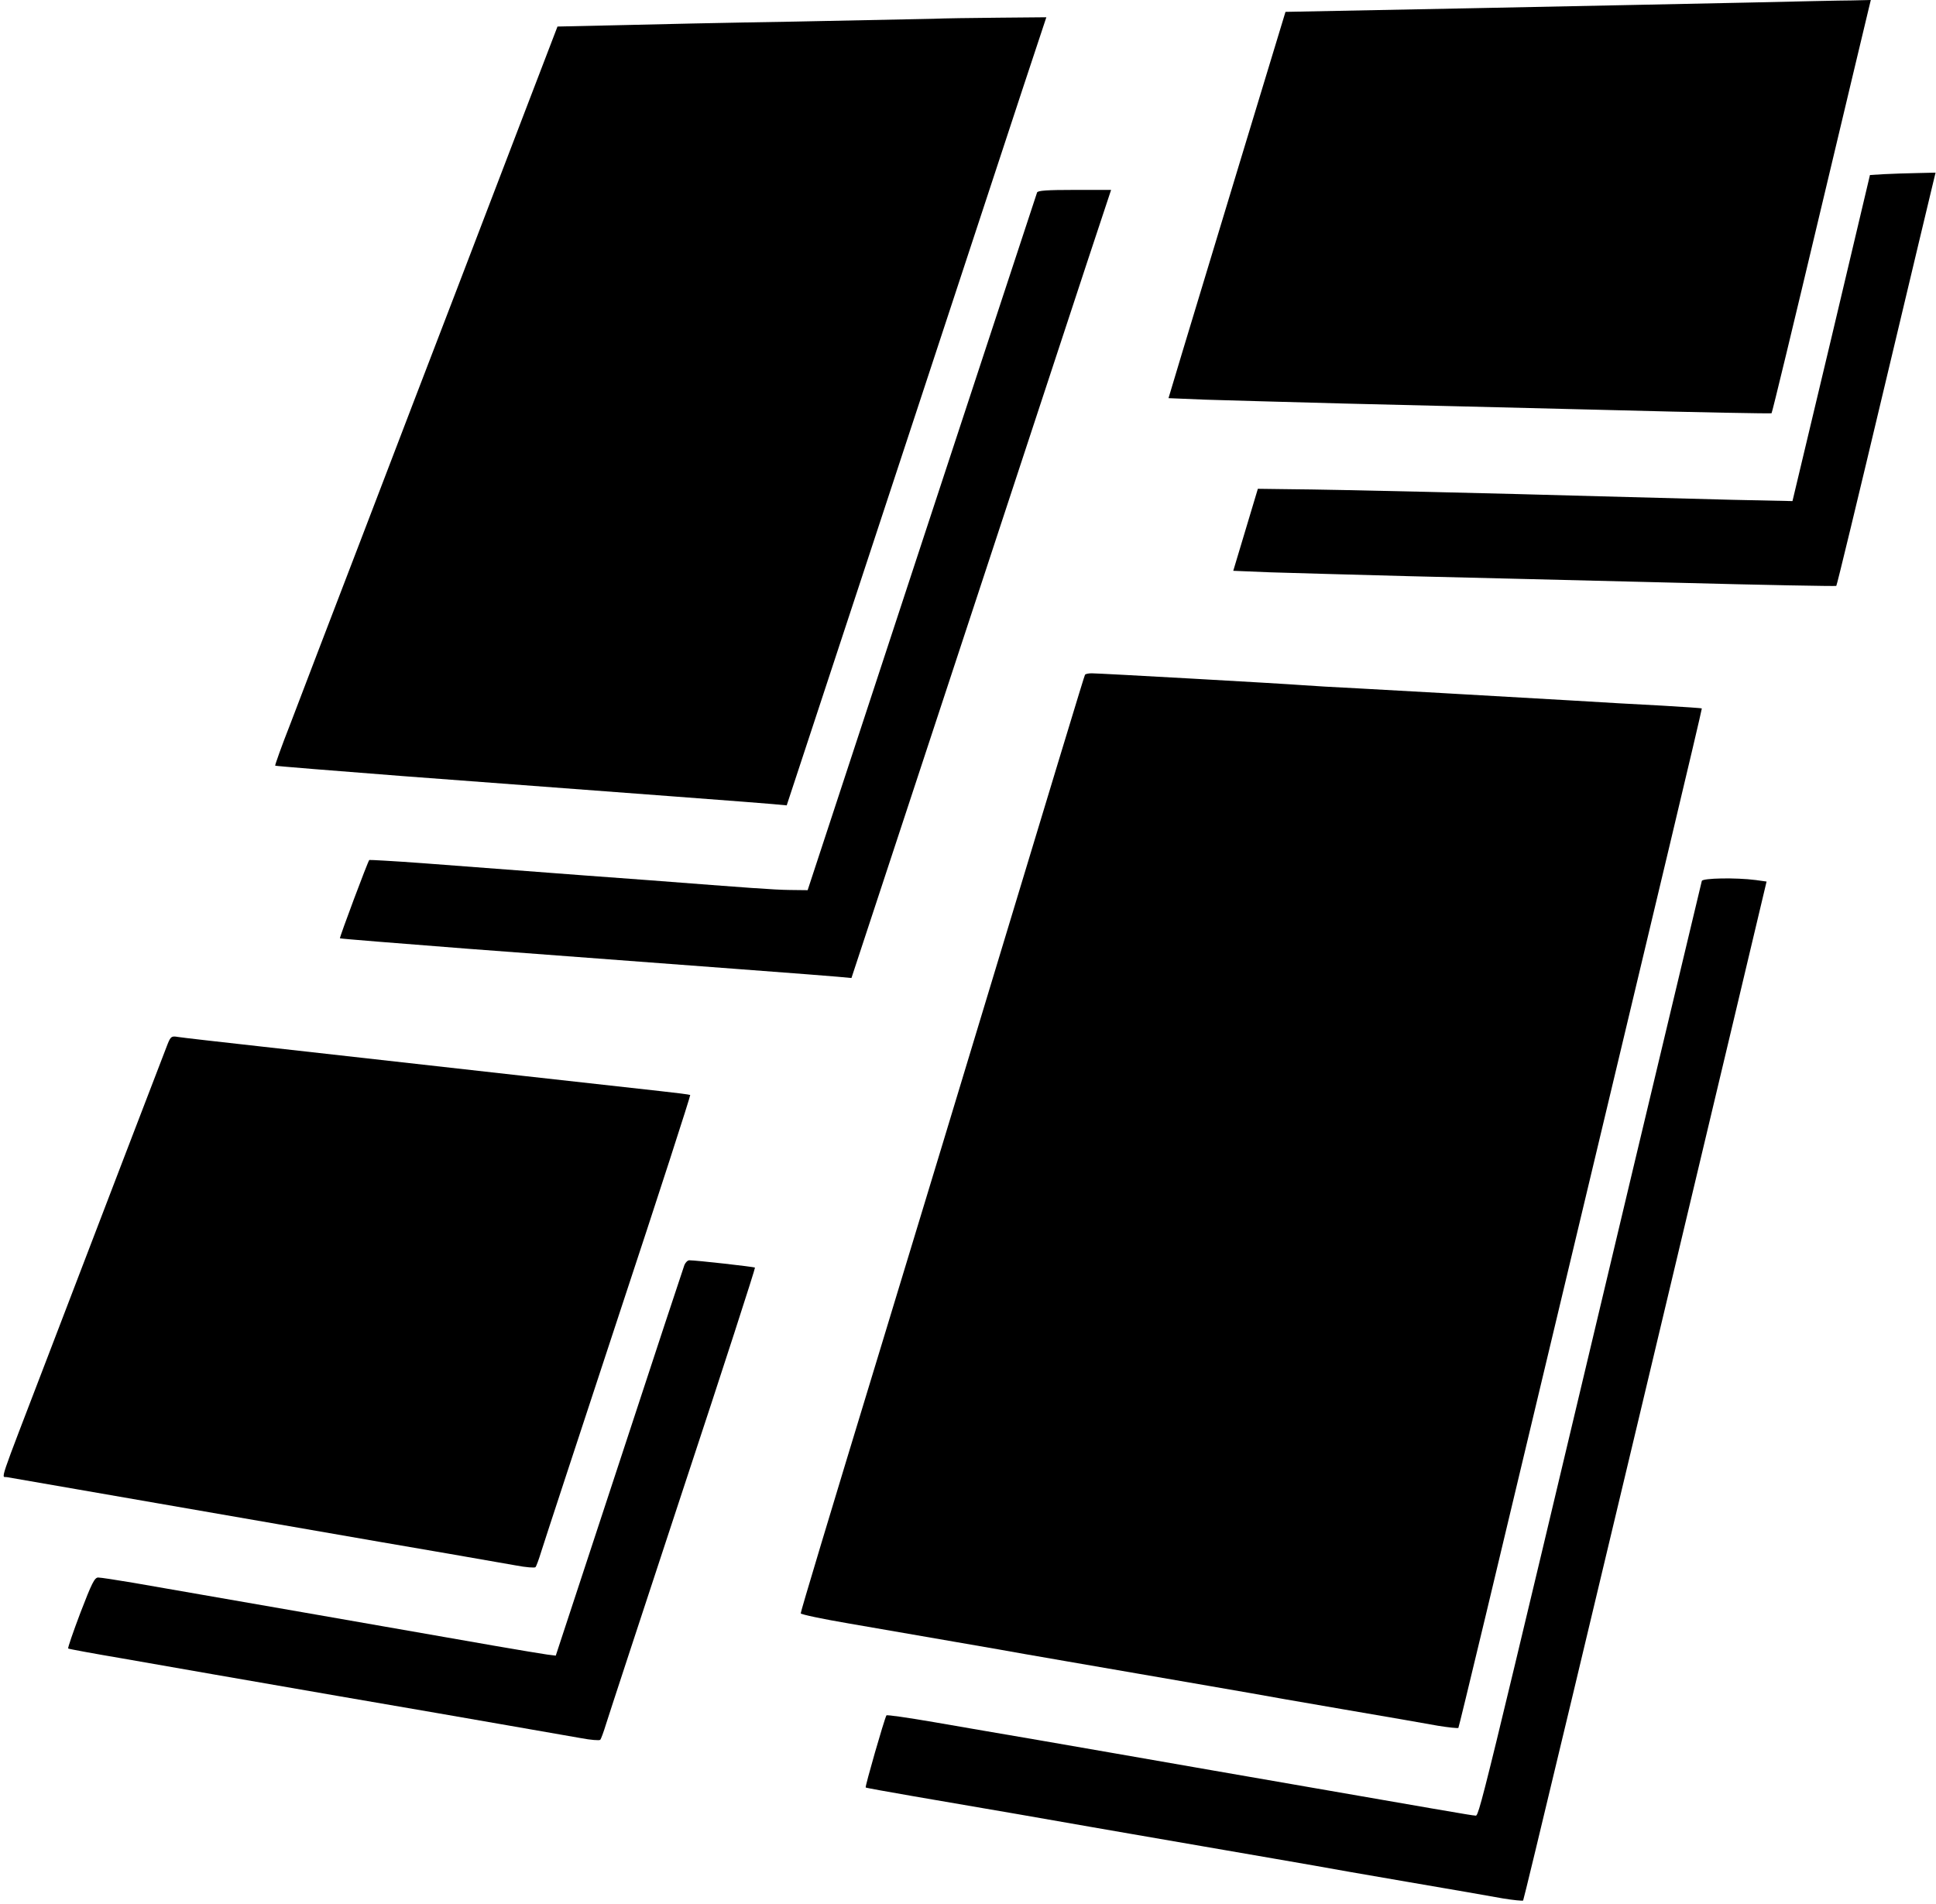
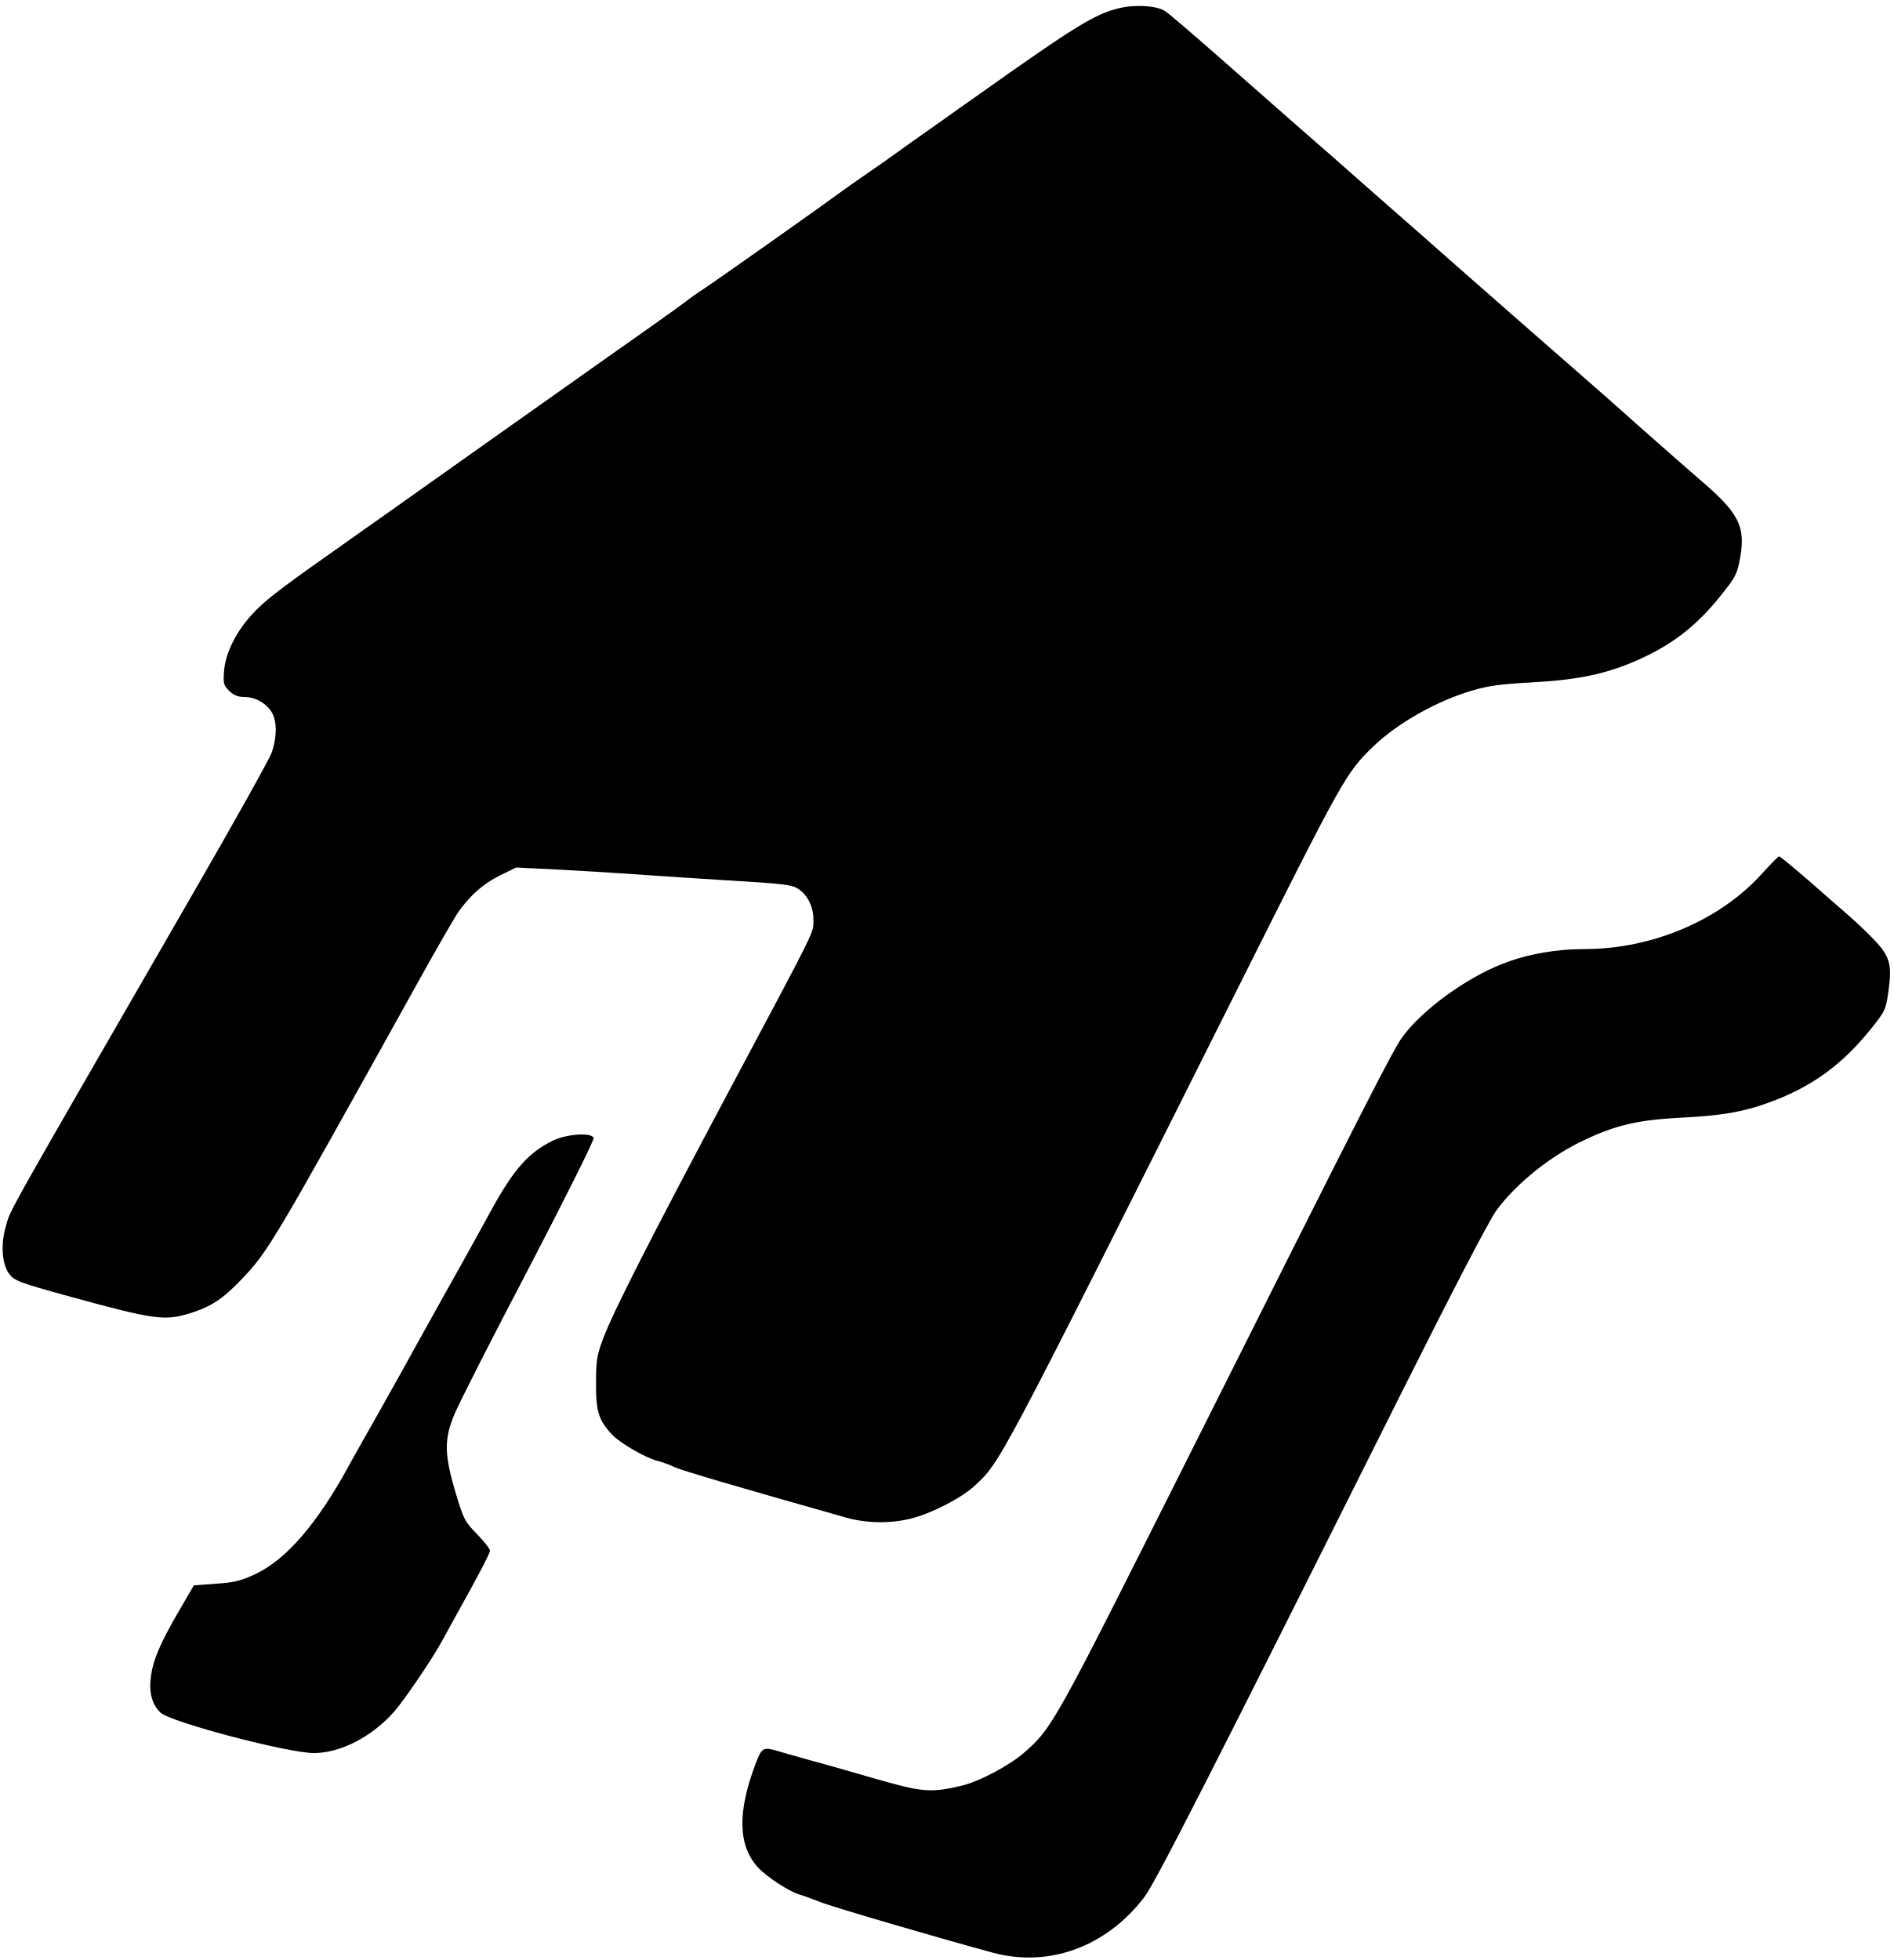
- <svg xmlns="http://www.w3.org/2000/svg" version="1.0" width="897pt" height="882pt" viewBox="0 0 897 882" preserveAspectRatio="xMidYMid meet">
-   <g transform="translate(0,882) scale(0.1,-0.1)" fill="#000000" stroke="none">
-     <path d="M8095 8808 c-220 -5 -791 -16 -1270 -26 l-869 -17 -208 -685 c-114 -377 -236 -779 -271 -895 l-63 -210 170 -7 c94 -3 385 -11 646 -18 261 -6 812 -20 1225 -30 412 -11 751 -17 753 -15 3 2 103 417 223 922 120 505 223 935 228 956 l9 37 -87 -2 c-47 0 -266 -5 -486 -10z" />
-     <path d="M4325 8733 c-44 -1 -332 -7 -640 -13 -308 -5 -682 -13 -831 -17 l-271 -6 -148 -386 c-81 -212 -225 -588 -320 -836 -95 -247 -291 -758 -435 -1135 -145 -377 -295 -770 -335 -875 -41 -104 -72 -192 -70 -193 2 -2 266 -23 587 -48 1145 -86 1654 -124 1718 -130 l65 -6 113 343 c62 189 284 862 492 1494 208 633 428 1300 488 1483 l110 332 -222 -2 c-121 -1 -257 -3 -301 -5z" />
-     <path d="M8730 8013 l-66 -4 -179 -756 -180 -755 -280 6 c-154 4 -426 11 -605 16 -449 13 -1253 32 -1438 33 l-154 2 -57 -190 -57 -190 170 -7 c94 -3 385 -11 646 -18 261 -6 812 -20 1225 -30 412 -11 751 -17 753 -15 3 2 103 417 223 922 120 505 223 935 228 956 l9 37 -87 -2 c-47 -1 -115 -3 -151 -5z" />
-     <path d="M4805 7928 c-2 -7 -243 -737 -534 -1623 l-529 -1610 -84 1 c-74 1 -181 9 -648 45 -114 8 -366 27 -1050 79 -135 10 -247 16 -249 15 -7 -7 -139 -360 -136 -363 2 -2 266 -23 587 -48 1145 -86 1654 -124 1718 -130 l65 -6 113 343 c62 189 284 862 492 1494 208 633 428 1300 488 1483 l110 332 -170 0 c-126 0 -170 -3 -173 -12z" />
-     <path d="M5027 5693 c-4 -7 -112 -364 -658 -2168 -110 -363 -238 -784 -284 -935 -252 -827 -375 -1237 -375 -1246 0 -5 100 -26 223 -47 327 -57 720 -124 817 -142 47 -8 281 -49 520 -90 239 -41 473 -82 520 -90 47 -9 243 -43 435 -76 193 -33 390 -67 438 -76 49 -8 91 -12 94 -10 3 3 189 779 414 1724 226 945 479 2006 563 2358 84 352 152 641 151 642 -1 2 -82 7 -181 13 -98 5 -296 16 -439 25 -461 27 -776 44 -970 55 -104 5 -221 12 -260 15 -88 7 -940 55 -977 55 -15 0 -29 -3 -31 -7z" />
-     <path d="M7885 4738 c-2 -7 -141 -591 -310 -1298 -743 -3124 -721 -3035 -741 -3033 -19 1 -115 18 -1209 208 -302 53 -667 116 -810 141 -143 24 -360 62 -483 83 -122 21 -224 36 -225 32 -11 -21 -100 -331 -96 -334 2 -2 103 -20 224 -41 293 -50 710 -122 815 -141 47 -8 281 -49 520 -90 239 -41 473 -82 520 -90 47 -9 243 -43 435 -76 193 -33 390 -67 438 -76 49 -8 91 -12 94 -10 4 5 288 1191 976 4082 l152 640 -50 7 c-93 12 -245 9 -250 -4z" />
-     <path d="M777 3983 c-8 -21 -97 -252 -197 -513 -100 -261 -263 -686 -362 -945 -233 -608 -212 -544 -185 -550 12 -2 155 -27 317 -55 162 -28 333 -58 380 -66 291 -50 855 -149 1025 -178 195 -33 464 -80 635 -110 47 -9 88 -12 91 -8 4 4 16 37 27 73 11 36 172 526 357 1088 186 562 335 1024 333 1027 -3 2 -65 10 -139 18 -122 13 -917 102 -1844 206 -198 22 -374 42 -391 45 -29 5 -33 2 -47 -32z" />
-     <path d="M3171 2958 c-5 -13 -141 -425 -302 -916 l-294 -894 -40 5 c-22 3 -130 21 -240 40 -323 57 -1341 234 -1680 293 -77 13 -149 24 -160 24 -17 0 -30 -27 -82 -162 -34 -90 -60 -165 -57 -167 2 -2 115 -23 251 -46 136 -24 327 -57 423 -74 390 -68 818 -142 1040 -180 217 -38 450 -78 660 -115 47 -9 88 -12 91 -8 4 4 16 37 27 73 11 36 172 526 357 1088 186 562 335 1024 333 1027 -4 4 -273 34 -304 34 -8 0 -18 -10 -23 -22z" />
+ <svg xmlns="http://www.w3.org/2000/svg" version="1.0" width="796pt" height="824pt" viewBox="0 0 796 824" preserveAspectRatio="xMidYMid meet">
+   <g transform="translate(0,824) scale(0.1,-0.1)" fill="#000000" stroke="none">
+     <path d="M4707 8206 c-103 -24 -187 -76 -608 -375 -20 -14 -94 -66 -164 -116 -70 -49 -143 -101 -162 -115 -19 -14 -73 -52 -121 -85 -48 -33 -103 -72 -122 -86 -63 -47 -506 -360 -575 -406 -22 -14 -56 -38 -75 -53 -19 -15 -152 -110 -295 -210 -143 -101 -381 -270 -530 -375 -328 -233 -538 -381 -586 -415 -270 -190 -340 -242 -393 -296 -78 -78 -128 -175 -134 -256 -4 -50 -2 -59 21 -82 18 -18 37 -26 62 -26 46 0 88 -22 114 -59 26 -36 27 -106 3 -176 -10 -27 -157 -291 -327 -585 -807 -1399 -770 -1332 -790 -1404 -23 -77 -17 -161 14 -202 21 -28 40 -36 259 -96 350 -96 394 -102 501 -69 88 27 139 61 217 143 113 119 125 140 727 1223 82 149 164 290 180 315 50 73 109 125 180 160 l67 33 142 -7 c79 -4 235 -13 348 -21 113 -8 284 -19 380 -25 252 -15 290 -19 316 -37 39 -25 64 -75 64 -129 0 -58 22 -13 -359 -728 -324 -609 -479 -913 -523 -1028 -28 -74 -32 -94 -32 -193 -1 -119 11 -156 68 -217 35 -36 135 -94 188 -109 24 -6 56 -18 72 -26 24 -13 284 -89 723 -213 84 -24 183 -26 270 -5 84 20 214 86 270 138 109 101 90 63 1094 2066 457 912 467 931 582 1042 100 97 265 191 414 235 69 21 122 28 250 35 188 10 303 33 425 84 160 67 268 149 375 284 62 77 67 89 80 160 22 130 -7 186 -173 327 -27 23 -137 120 -245 215 -107 96 -220 195 -250 221 -65 57 -388 339 -443 388 -22 19 -78 69 -125 110 -47 42 -178 157 -290 255 -112 99 -263 232 -336 295 -72 63 -221 194 -331 291 -110 97 -211 183 -225 192 -34 23 -123 29 -192 13z" />
+     <path d="M7407 4566 c-176 -195 -461 -316 -745 -316 -119 0 -240 -21 -342 -61 -154 -59 -337 -192 -422 -306 -42 -58 -134 -237 -923 -1811 -544 -1084 -551 -1097 -670 -1201 -62 -54 -190 -122 -265 -139 -129 -30 -162 -27 -370 33 -107 31 -226 65 -265 75 -38 11 -92 26 -120 34 -78 24 -80 23 -109 -51 -76 -202 -73 -341 10 -433 35 -39 133 -103 176 -115 12 -3 50 -17 83 -30 51 -21 479 -146 728 -214 237 -64 478 24 638 233 46 60 275 509 1074 2106 223 445 376 740 407 782 83 113 230 231 371 296 130 62 227 84 402 93 184 9 280 27 402 75 161 63 284 155 398 297 61 76 64 82 75 161 16 116 6 148 -73 228 -34 35 -87 83 -116 108 -29 25 -72 62 -94 82 -85 75 -172 148 -177 148 -3 0 -36 -33 -73 -74z" />
+     <path d="M2325 3445 c-102 -50 -164 -119 -258 -290 -30 -55 -118 -215 -197 -355 -78 -140 -156 -280 -172 -310 -17 -30 -67 -120 -112 -200 -45 -80 -100 -176 -121 -215 -131 -240 -261 -390 -388 -451 -64 -30 -91 -37 -169 -42 l-93 -7 -64 -110 c-78 -134 -109 -207 -117 -278 -8 -64 6 -115 41 -147 42 -40 535 -170 645 -170 111 0 245 69 338 175 44 51 155 214 200 295 16 30 40 73 52 95 94 168 150 274 150 286 0 7 -24 38 -54 69 -51 52 -57 62 -90 173 -48 161 -50 226 -5 332 18 44 158 320 312 613 153 294 276 540 273 548 -9 24 -112 17 -171 -11z" />
  </g>
</svg>
